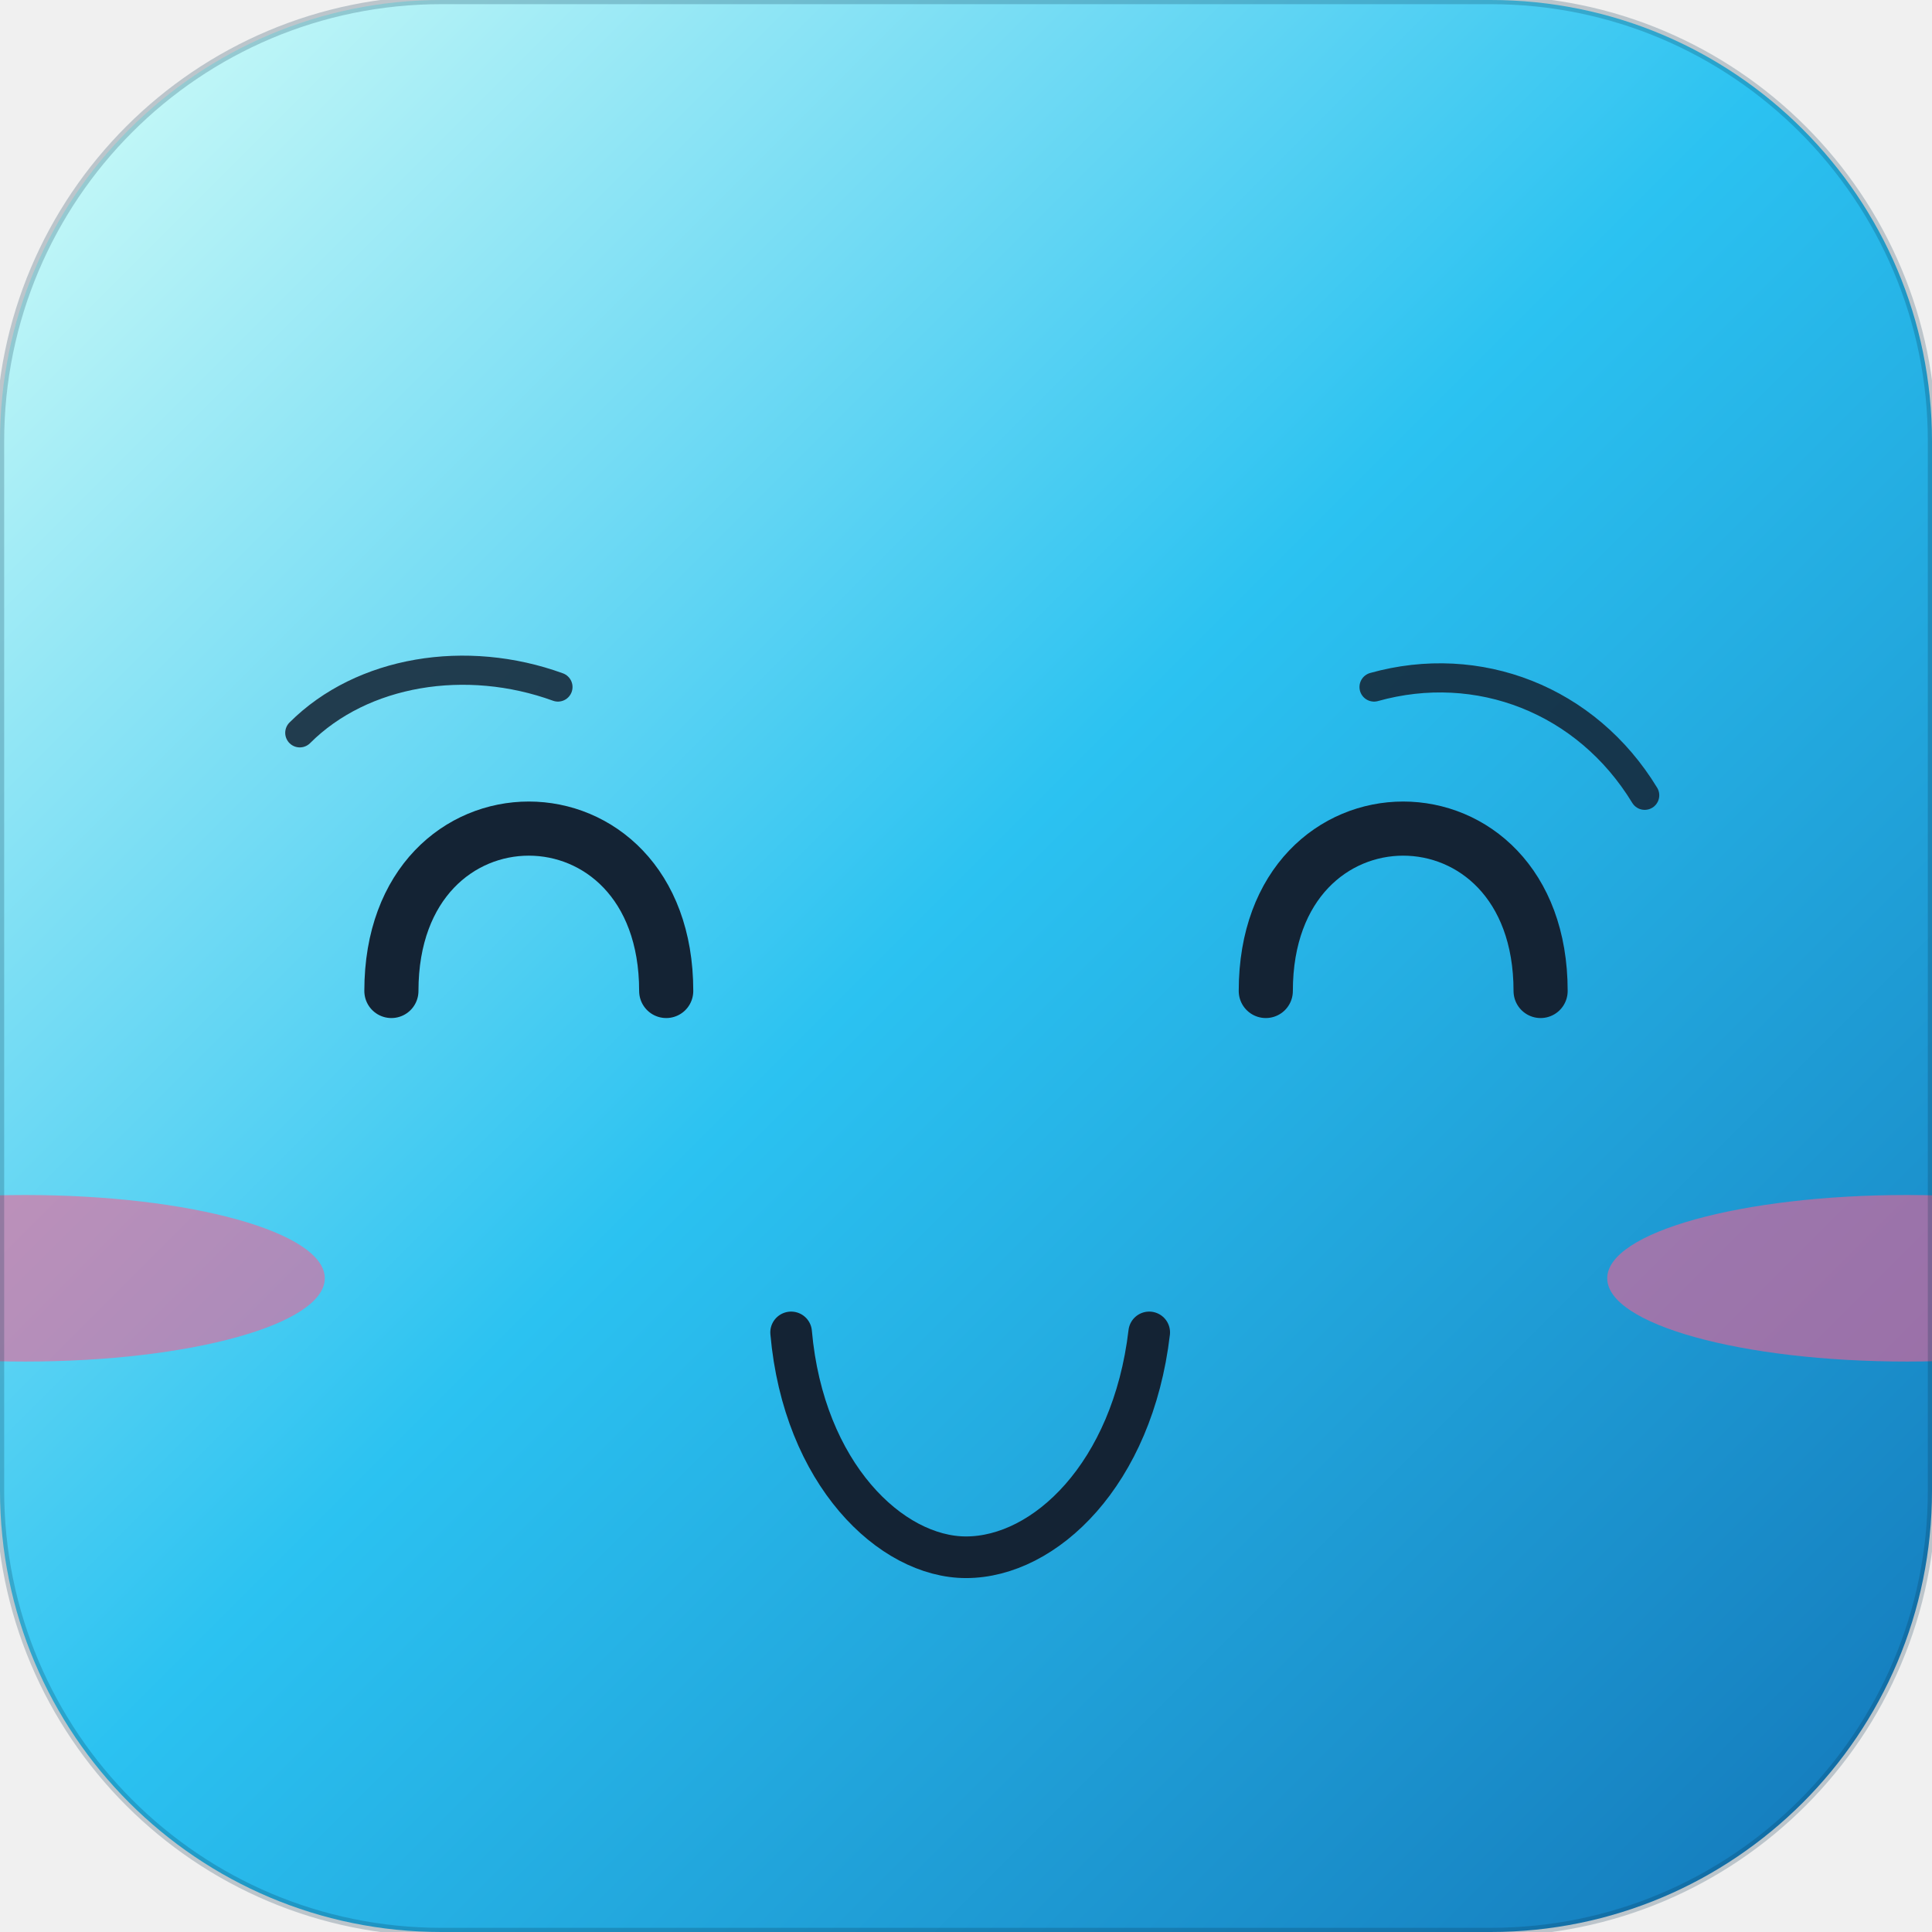
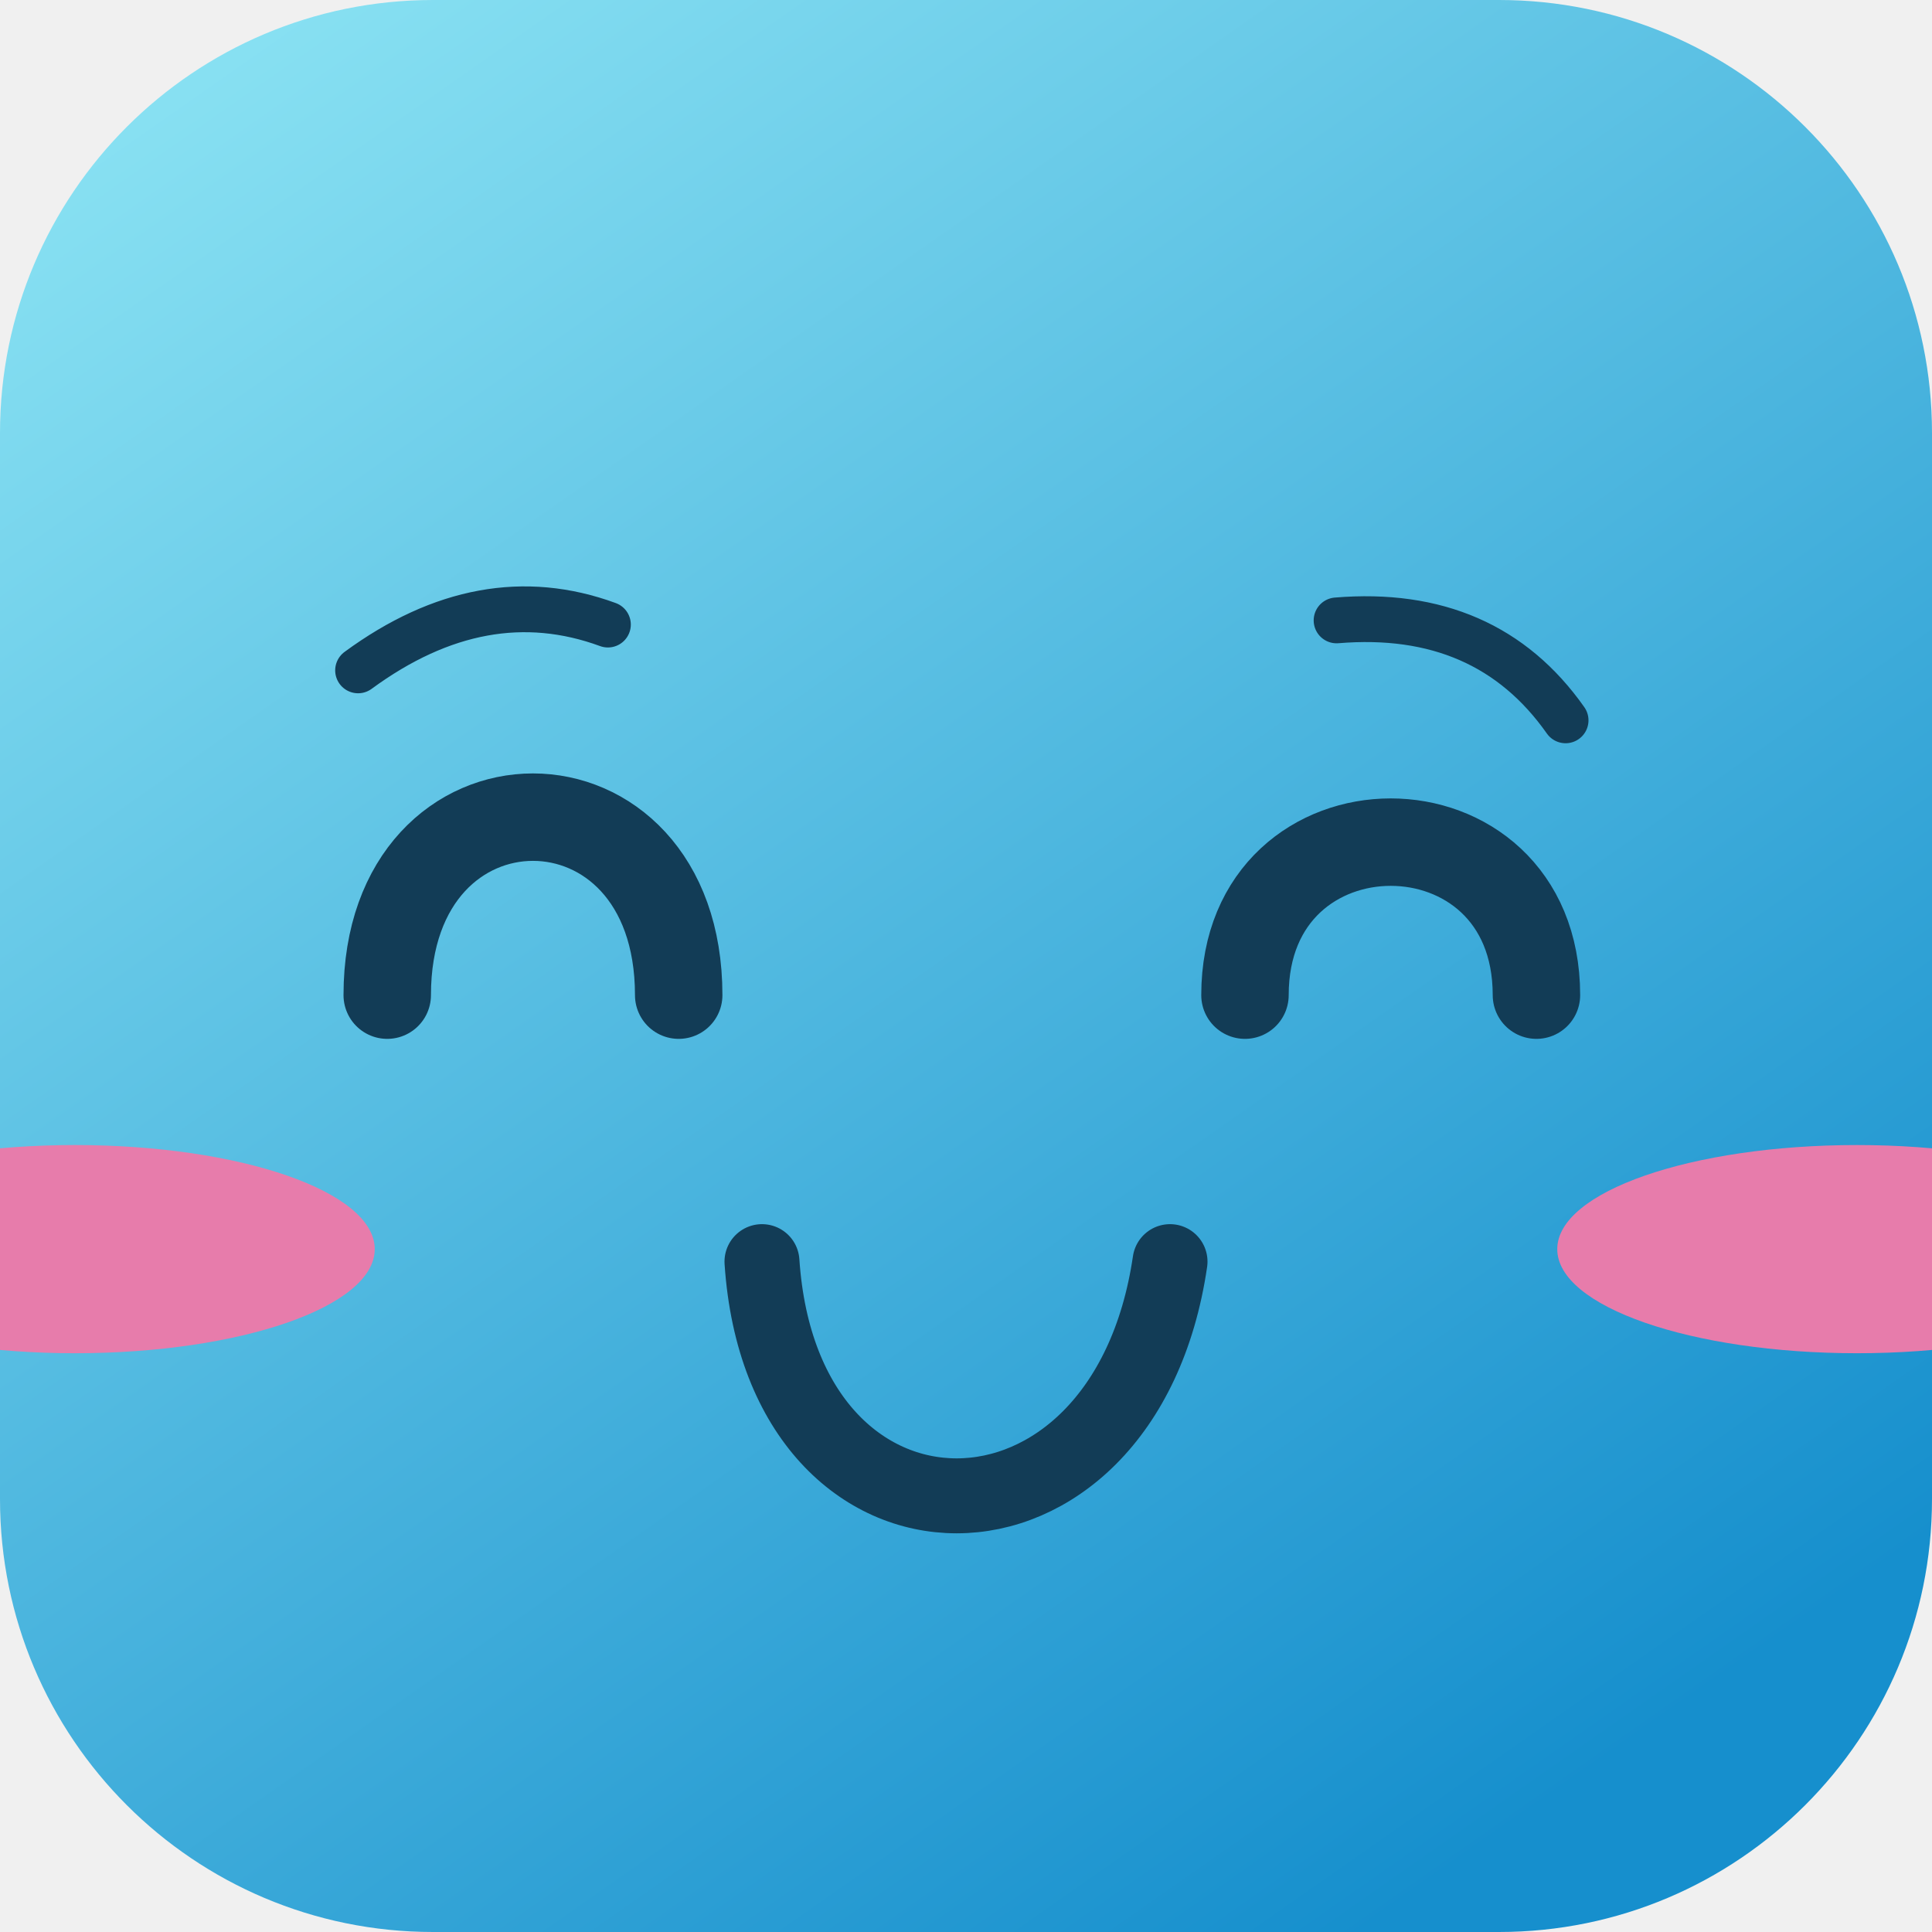
- <svg xmlns="http://www.w3.org/2000/svg" viewBox="0 0 512 512">
+ <svg xmlns="http://www.w3.org/2000/svg" width="1024" height="1024" viewBox="0 0 512 512">
  <defs>
-     <clipPath id="squircleClip">
-       <rect x="24" y="24" width="464" height="464" rx="106" />
+     <linearGradient id="blue" x1="0" y1="0" x2="0.7" y2="1">
+       <stop stop-color="#91E7F5" />
+       <stop offset="1" stop-color="#168FCD" />
+     </linearGradient>
+     <clipPath id="shellClip">
+       <rect x="24" y="24" width="464" height="464" rx="104" fill="white" />
    </clipPath>
-     <linearGradient id="base" x1="0" x2="1" y1="0" y2="1">
-       <stop offset="0%" stop-color="#D9FFF8" />
-       <stop offset="48%" stop-color="#2BC2F1" />
-       <stop offset="100%" stop-color="#1275B8" />
-     </linearGradient>
  </defs>
-   <g transform="matrix(1.103448 0 0 1.103448 -26.48276 -26.48276)">
-     <rect x="24" y="24" width="464" height="464" rx="106" fill="url(#base)" />
-     <g clip-path="url(#squircleClip)">
-       <ellipse cx="30" cy="331" rx="72" ry="20" fill="#F85D91" opacity="0.58" />
-       <ellipse cx="482" cy="331" rx="72" ry="20" fill="#F85D91" opacity="0.58" />
+   <g transform="translate(-26.48276 -26.48276) scale(1.103448)">
+     <rect x="24" y="24" width="464" height="464" rx="104" fill="url(#blue)" />
+     <g clip-path="url(#shellClip)">
+       <ellipse cx="42" cy="324" rx="72" ry="25" fill="#E77CAB" />
+       <ellipse cx="470" cy="324" rx="72" ry="25" fill="#E77CAB" />
    </g>
-     <path d="M96 200C111 185 136 181 158 189" fill="none" stroke="#142334" stroke-width="7" stroke-linecap="round" opacity="0.86" />
-     <path d="M354 189C379 182 405 192 419 215" fill="none" stroke="#142334" stroke-width="7" stroke-linecap="round" opacity="0.86" />
-     <path d="M118 262C118 210 184 210 184 262" fill="none" stroke="#142334" stroke-width="13" stroke-linecap="round" />
-     <path d="M328 262C328 210 394 210 394 262" fill="none" stroke="#142334" stroke-width="13" stroke-linecap="round" />
-     <path d="M214 344C217 378 238 398 256 398C275 398 296 378 300 344" fill="none" stroke="#142334" stroke-width="10" stroke-linecap="round" />
-     <rect x="24" y="24" width="464" height="464" rx="106" fill="none" stroke="#06314A" stroke-opacity="0.22" stroke-width="2" />
+     <path d="M110 185 Q140 163 170 174 M345 173 Q381 170 400 197" fill="none" stroke="#123C56" stroke-width="11" stroke-linecap="round" />
+     <path d="M117 263 C117 206 187 206 187 263 M323 263 C323 214 393 214 393 263" fill="none" stroke="#123C56" stroke-width="21" stroke-linecap="round" />
+     <path d="M207 327 C212 402 294 402 305 327" fill="none" stroke="#123C56" stroke-width="18" stroke-linecap="round" />
  </g>
</svg>
